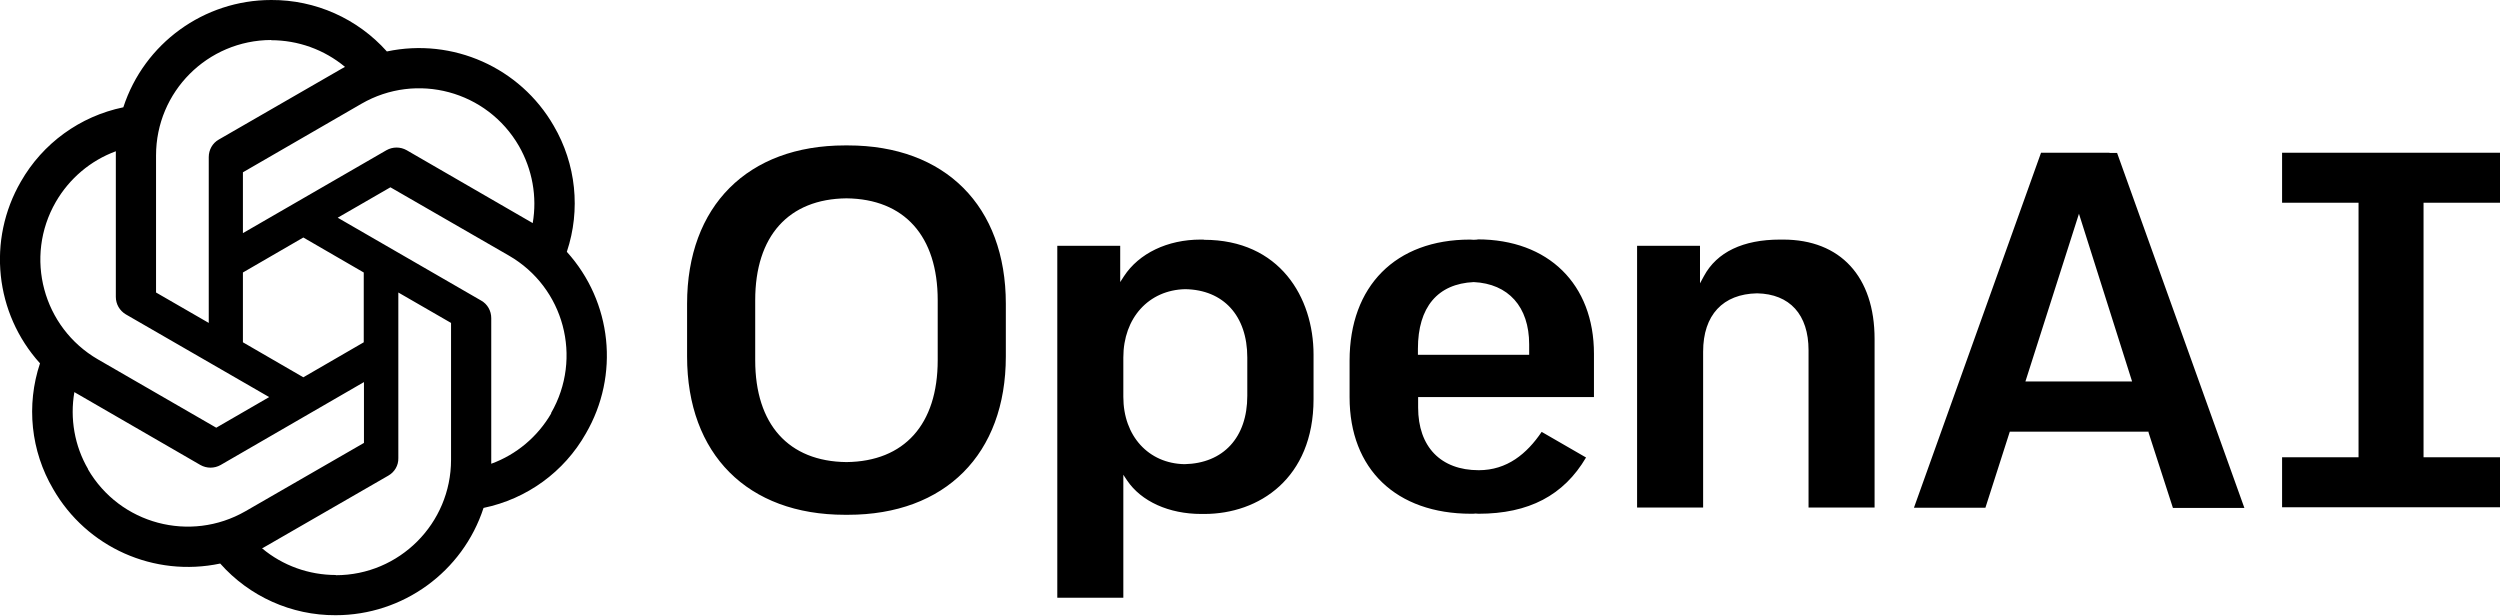
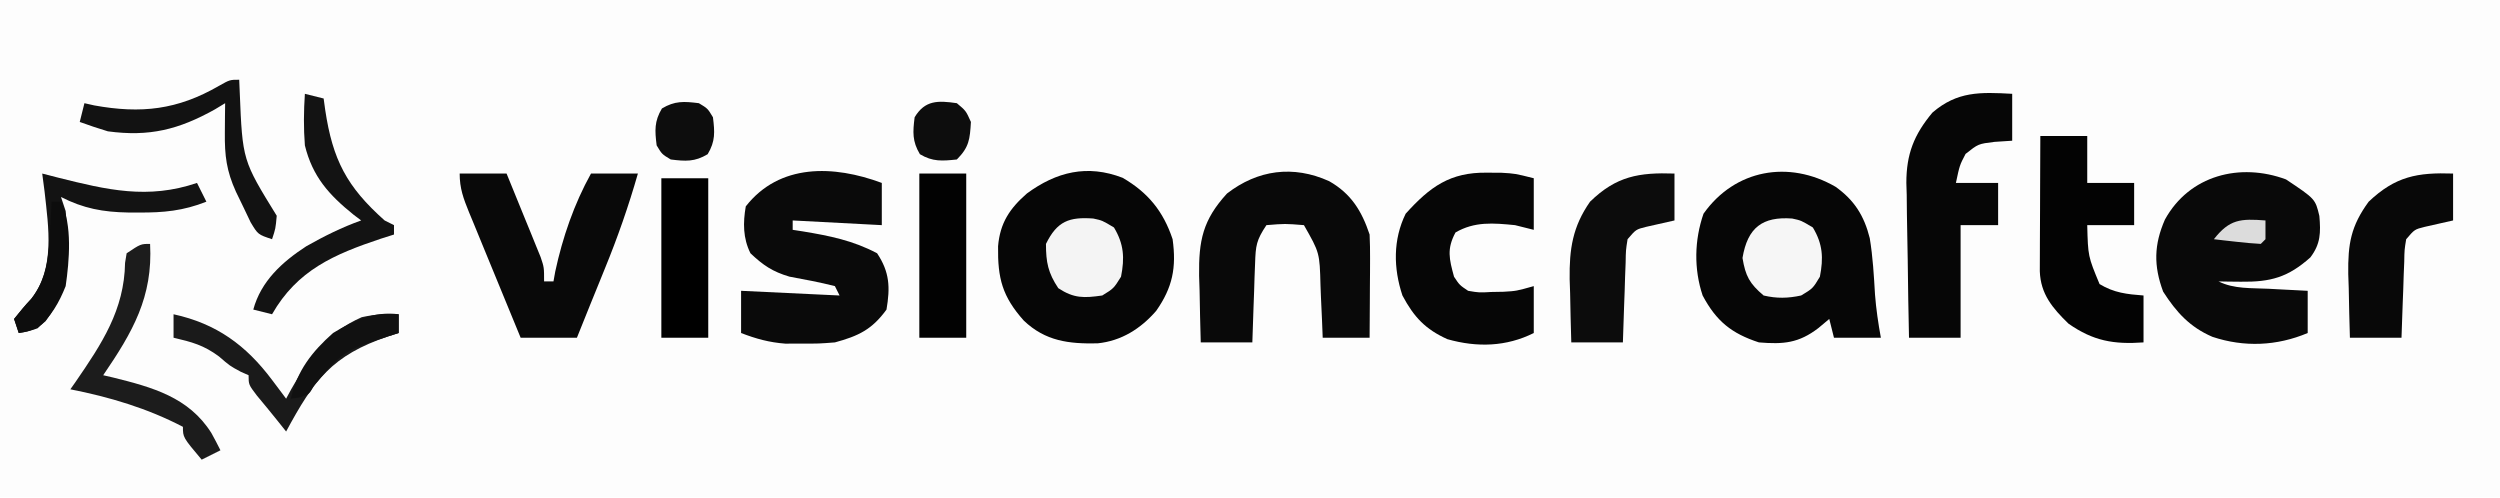
- <svg xmlns="http://www.w3.org/2000/svg" id="openai-horizontal" viewBox="0 0 120 29.53">
-   <path d="M40.7,6.98s-.05,0-.07,0c-.02,0-.05,0-.07,0-4.67,0-7.58,2.91-7.58,7.6v2.53c0,4.69,2.9,7.6,7.58,7.6,.02,0,.05,0,.07,0,.02,0,.05,0,.07,0,4.67,0,7.58-2.91,7.58-7.6v-2.53c0-4.69-2.91-7.6-7.58-7.6Zm4.31,10.31c0,3.08-1.6,4.86-4.38,4.89-2.78-.03-4.38-1.81-4.38-4.89v-2.88c0-3.08,1.6-4.86,4.38-4.89,2.78,.03,4.38,1.81,4.38,4.89v2.88Zm40.57-5.79s-.06,0-.09,0c-.02,0-.03,0-.05,0-1.77,0-3.03,.6-3.65,1.75l-.19,.35v-1.8h-3.02v12.56h3.17v-7.48c0-1.76,.95-2.77,2.59-2.8,1.57,.03,2.47,1.02,2.47,2.73v7.55h3.17v-8.09c0-2.99-1.64-4.77-4.39-4.77Zm34.42-1.77v-2.4h-10.46v2.4h3.67v12.22h-3.67v2.4h10.46v-2.4h-3.67V9.73h3.67Zm-18.75-2.4h0s-3.28,0-3.28,0l-6.1,17.04h3.43l1.17-3.65h6.66v.04s1.17,3.62,1.17,3.62h3.43l-6.11-17.04h-.36Zm-4.03,10.98l2.57-8.05,2.55,8.05h-5.12Zm-39.45-6.81s-.05,0-.07,0c-.03,0-.05,0-.07,0-1.59,0-2.96,.66-3.68,1.76l-.18,.28v-1.74h-3.02V28.69h3.17v-5.9l.18,.27c.68,1.01,2.01,1.61,3.56,1.61,.03,0,.05,0,.08,0,.02,0,.04,0,.07,0,2.61,0,5.24-1.7,5.24-5.51v-2.14c0-2.74-1.62-5.51-5.26-5.51Zm2.1,7.5c0,2-1.15,3.24-3.01,3.28-1.73-.03-2.94-1.35-2.94-3.23v-1.89c0-1.9,1.22-3.24,2.97-3.28,1.84,.03,2.98,1.28,2.98,3.28v1.84Zm11.05-7.5h0c-.06,0-.12,.01-.18,.01-.06,0-.12-.01-.18-.01h0c-3.57,0-5.78,2.23-5.78,5.81v1.76c0,3.45,2.24,5.59,5.83,5.59,.08,0,.15,0,.22-.01,.05,0,.09,.01,.14,.01,2.41,0,4.09-.88,5.16-2.7l-2.13-1.23c-.71,1.05-1.66,1.84-3.02,1.84-1.82,0-2.91-1.12-2.91-3.01v-.5h8.44v-2.08c0-3.34-2.19-5.49-5.59-5.49Zm-2.86,5.54v-.3c0-2,.95-3.12,2.68-3.2,1.66,.08,2.66,1.18,2.66,2.99v.5s-5.34,0-5.34,0Z" />
-   <path d="M27.21,12.08c.67-2.01,.44-4.21-.63-6.04-1.61-2.8-4.85-4.24-8.01-3.57C17.16,.89,15.14-.01,13.02,0c-3.23,0-6.1,2.08-7.1,5.15-2.08,.43-3.87,1.73-4.92,3.57-1.62,2.8-1.25,6.32,.92,8.72-.67,2.01-.44,4.21,.63,6.03,1.61,2.81,4.85,4.25,8.02,3.58,1.4,1.58,3.42,2.49,5.54,2.48,3.23,0,6.1-2.08,7.1-5.15,2.08-.43,3.87-1.73,4.91-3.57,1.63-2.8,1.26-6.32-.91-8.72Zm-2.3-5.07c.64,1.12,.88,2.43,.66,3.7-.04-.03-.12-.07-.17-.1l-5.88-3.4c-.3-.17-.67-.17-.97,0l-6.89,3.98v-2.92l5.69-3.29c2.65-1.53,6.03-.62,7.56,2.03Zm-13.25,6.07l2.9-1.68,2.9,1.68v3.35l-2.9,1.68-2.9-1.68v-3.35ZM13.01,1.93c1.3,0,2.55,.45,3.55,1.28-.04,.02-.12,.07-.18,.1l-5.88,3.39c-.3,.17-.48,.49-.48,.84v7.96l-2.53-1.46V7.46c0-3.06,2.47-5.53,5.53-5.54ZM2.68,9.69h0c.65-1.12,1.66-1.98,2.88-2.43v6.99c0,.35,.18,.66,.48,.84l6.88,3.97-2.54,1.47-5.68-3.28c-2.64-1.53-3.55-4.91-2.02-7.56Zm1.55,12.83h0c-.65-1.11-.88-2.43-.66-3.7,.04,.03,.12,.07,.17,.1l5.88,3.4c.3,.17,.67,.17,.97,0l6.88-3.98v2.92l-5.69,3.28c-2.65,1.52-6.03,.62-7.56-2.02Zm11.89,5.08c-1.29,0-2.55-.45-3.54-1.28,.04-.02,.13-.07,.18-.1l5.88-3.39c.3-.17,.49-.49,.48-.84v-7.95l2.53,1.46v6.57c0,3.06-2.48,5.54-5.53,5.54Zm10.34-7.76c-.65,1.12-1.67,1.98-2.88,2.42v-6.99c0-.35-.18-.67-.48-.84h0l-6.89-3.98,2.53-1.46,5.69,3.28c2.65,1.53,3.55,4.91,2.02,7.56Z" />
+ <svg xmlns="http://www.w3.org/2000/svg" version="1.1" width="533" height="106">
+   <path d="M0 0 C175.89 0 351.78 0 533 0 C533 34.98 533 69.96 533 106 C357.11 106 181.22 106 0 106 C0 71.02 0 36.04 0 0 Z " fill="#FDFDFD" transform="translate(0,0)" />
+   <path d="M0 0 C4.029 2.854 6.124 6.198 7.32 10.973 C7.979 14.96 8.204 18.98 8.441 23.012 C8.682 26.121 9.129 29.128 9.688 32.195 C6.388 32.195 3.087 32.195 -0.312 32.195 C-0.642 30.875 -0.973 29.555 -1.312 28.195 C-2.076 28.835 -2.839 29.474 -3.625 30.133 C-7.842 33.369 -11.091 33.623 -16.312 33.195 C-22.129 31.296 -25.39 28.689 -28.312 23.195 C-30.203 17.524 -30.07 11.387 -28.125 5.758 C-21.426 -3.713 -9.92 -5.72 0 0 Z " fill="#060606" transform="translate(391.3125,39.80469)" />
+   <path d="M0 0 C5.394 3.147 8.651 7.108 10.645 13.09 C11.478 19.129 10.654 23.359 7.145 28.363 C3.822 32.188 -0.283 34.78 -5.371 35.293 C-11.437 35.42 -16.475 34.84 -21.086 30.438 C-25.666 25.292 -26.666 21.439 -26.566 14.59 C-26.147 9.615 -24.078 6.536 -20.418 3.34 C-14.15 -1.265 -7.561 -2.922 0 0 Z " fill="#060606" transform="translate(239.3555,37.91016)" />
+   <path d="M0 0 C6.247 4.165 6.247 4.165 7.113 7.797 C7.416 11.338 7.392 13.743 5.191 16.633 C0.417 20.884 -3.278 21.896 -9.625 21.812 C-10.517 21.803 -11.409 21.794 -12.328 21.785 C-13.004 21.774 -13.679 21.762 -14.375 21.75 C-11.075 23.4 -7.384 23.133 -3.75 23.312 C-2.948 23.356 -2.146 23.399 -1.32 23.443 C0.661 23.55 2.643 23.65 4.625 23.75 C4.625 26.72 4.625 29.69 4.625 32.75 C-1.959 35.522 -8.901 35.82 -15.688 33.562 C-20.524 31.476 -23.355 28.333 -26.188 23.938 C-28.252 18.397 -28.147 13.905 -25.812 8.562 C-20.601 -0.893 -9.817 -3.636 0 0 Z " fill="#090909" transform="translate(487.375,38.25)" />
+   <path d="M0 0 C0 2.97 0 5.94 0 9 C-6.27 8.67 -12.54 8.34 -19 8 C-19 8.66 -19 9.32 -19 10 C-18.287 10.11 -17.574 10.219 -16.84 10.332 C-11.147 11.274 -6.114 12.28 -1 15 C1.68 19.02 1.805 22.276 1 27 C-2.091 31.273 -5.011 32.642 -10 34 C-13.438 34.266 -13.438 34.266 -17 34.25 C-18.763 34.258 -18.763 34.258 -20.562 34.266 C-24.019 33.999 -26.775 33.239 -30 32 C-30 29.03 -30 26.06 -30 23 C-23.07 23.33 -16.14 23.66 -9 24 C-9.33 23.34 -9.66 22.68 -10 22 C-13.212 21.174 -16.445 20.588 -19.703 19.977 C-23.305 18.91 -25.287 17.564 -28 15 C-29.611 11.779 -29.602 8.483 -29 5 C-21.818 -4.177 -10.284 -3.827 0 0 Z " fill="#0A0A0A" transform="translate(188,39)" />
+   <path d="M0 0 C4.667 2.65 6.945 6.336 8.625 11.375 C8.707 13.075 8.732 14.778 8.723 16.48 C8.719 17.463 8.716 18.446 8.713 19.459 C8.7 20.995 8.7 20.995 8.688 22.562 C8.683 23.598 8.678 24.634 8.674 25.701 C8.662 28.259 8.644 30.817 8.625 33.375 C5.325 33.375 2.025 33.375 -1.375 33.375 C-1.424 32.134 -1.473 30.892 -1.523 29.613 C-1.598 27.971 -1.674 26.329 -1.75 24.688 C-1.781 23.871 -1.812 23.054 -1.844 22.213 C-2.028 15.251 -2.028 15.251 -5.375 9.375 C-9.406 9.05 -9.406 9.05 -13.375 9.375 C-15.532 12.611 -15.659 13.719 -15.789 17.48 C-15.847 18.955 -15.847 18.955 -15.906 20.459 C-15.937 21.483 -15.968 22.507 -16 23.562 C-16.058 25.116 -16.058 25.116 -16.117 26.701 C-16.211 29.259 -16.294 31.817 -16.375 34.375 C-20.005 34.375 -23.635 34.375 -27.375 34.375 C-27.483 30.687 -27.563 27.002 -27.625 23.312 C-27.659 22.274 -27.692 21.236 -27.727 20.166 C-27.822 12.675 -26.952 8.276 -21.777 2.633 C-15.24 -2.423 -7.669 -3.468 0 0 Z " fill="#090909" transform="translate(283.375,38.625)" />
+   <path d="M0 0 C0 3.3 0 6.6 0 10 C-1.887 10.124 -1.887 10.124 -3.812 10.25 C-7.238 10.675 -7.238 10.675 -9.938 12.812 C-11.202 15.225 -11.202 15.225 -12 19 C-9.03 19 -6.06 19 -3 19 C-3 21.97 -3 24.94 -3 28 C-5.64 28 -8.28 28 -11 28 C-11 35.92 -11 43.84 -11 52 C-14.63 52 -18.26 52 -22 52 C-22.124 46.45 -22.215 40.901 -22.275 35.35 C-22.3 33.464 -22.334 31.579 -22.377 29.693 C-22.438 26.972 -22.466 24.253 -22.488 21.531 C-22.514 20.698 -22.54 19.864 -22.566 19.005 C-22.569 12.868 -20.953 8.725 -17 4 C-11.691 -0.558 -6.815 -0.373 0 0 Z " fill="#060606" transform="translate(429,20)" />
+   <path d="M0 0 C3.3 0 6.6 0 10 0 C11.34 3.268 12.672 6.539 14 9.812 C14.382 10.741 14.763 11.67 15.156 12.627 C15.517 13.52 15.878 14.412 16.25 15.332 C16.585 16.154 16.92 16.976 17.266 17.823 C18 20 18 20 18 23 C18.66 23 19.32 23 20 23 C20.126 22.297 20.253 21.595 20.383 20.871 C21.938 13.637 24.403 6.475 28 0 C31.3 0 34.6 0 38 0 C36.01 6.956 33.68 13.621 30.938 20.312 C30.411 21.613 30.411 21.613 29.873 22.939 C29.222 24.546 28.569 26.151 27.914 27.755 C26.932 30.166 25.967 32.583 25 35 C21.04 35 17.08 35 13 35 C11.142 30.5 9.291 25.998 7.446 21.493 C6.817 19.961 6.187 18.429 5.554 16.898 C4.646 14.698 3.744 12.496 2.844 10.293 C2.559 9.608 2.275 8.924 1.982 8.219 C0.802 5.314 0 3.168 0 0 Z " fill="#090909" transform="translate(98,37)" />
+   <path d="M0 0 C1.547 0.01 1.547 0.01 3.125 0.02 C6 0.188 6 0.188 10 1.188 C10 4.817 10 8.447 10 12.188 C8.68 11.857 7.36 11.527 6 11.188 C1.376 10.736 -2.598 10.372 -6.688 12.75 C-8.58 16.264 -8.032 18.402 -7 22.188 C-5.817 23.97 -5.817 23.97 -4 25.188 C-1.625 25.588 -1.625 25.588 0.938 25.438 C1.792 25.422 2.647 25.407 3.527 25.391 C6.284 25.232 6.284 25.232 10 24.188 C10 27.488 10 30.788 10 34.188 C4.148 37.114 -2.087 37.298 -8.422 35.5 C-13.106 33.387 -15.551 30.792 -18 26.188 C-19.938 20.374 -20.021 14.266 -17.312 8.75 C-12.115 2.991 -7.83 -0.108 0 0 Z " fill="#060606" transform="translate(317,36.8125)" />
+   <path d="M0 0 C3.3 0 6.6 0 10 0 C10 3.3 10 6.6 10 10 C13.3 10 16.6 10 20 10 C20 12.97 20 15.94 20 19 C16.7 19 13.4 19 10 19 C10.164 25.63 10.164 25.63 12.625 31.562 C15.714 33.432 18.432 33.726 22 34 C22 37.3 22 40.6 22 44 C15.653 44.453 11.273 43.696 6 40 C2.581 36.682 0.061 33.699 -0.114 28.835 C-0.113 27.492 -0.108 26.148 -0.098 24.805 C-0.096 24.097 -0.095 23.39 -0.093 22.661 C-0.088 20.399 -0.075 18.137 -0.062 15.875 C-0.057 14.342 -0.053 12.81 -0.049 11.277 C-0.038 7.518 -0.021 3.759 0 0 Z " fill="#030303" transform="translate(435,29)" />
+   <path d="M0 0 C0 3.3 0 6.6 0 10 C-3.027 10.684 -3.027 10.684 -6.055 11.367 C-8.207 11.905 -8.207 11.905 -10 14 C-10.371 16.325 -10.371 16.325 -10.414 19.008 C-10.472 20.487 -10.472 20.487 -10.531 21.996 C-10.578 23.545 -10.578 23.545 -10.625 25.125 C-10.683 26.685 -10.683 26.685 -10.742 28.277 C-10.837 30.851 -10.919 33.426 -11 36 C-14.63 36 -18.26 36 -22 36 C-22.109 32.499 -22.188 29.002 -22.25 25.5 C-22.284 24.518 -22.317 23.535 -22.352 22.523 C-22.437 16.122 -21.723 11.319 -18 6 C-12.386 0.53 -7.535 -0.255 0 0 Z " fill="#0C0C0C" transform="translate(357,37)" />
+   <path d="M0 0 C0 3.3 0 6.6 0 10 C-3.027 10.684 -3.027 10.684 -6.055 11.367 C-8.207 11.905 -8.207 11.905 -10 14 C-10.37 16.227 -10.37 16.227 -10.414 18.789 C-10.472 20.201 -10.472 20.201 -10.531 21.641 C-10.578 23.118 -10.578 23.118 -10.625 24.625 C-10.683 26.114 -10.683 26.114 -10.742 27.633 C-10.837 30.088 -10.919 32.544 -11 35 C-14.63 35 -18.26 35 -22 35 C-22.108 31.478 -22.188 27.96 -22.25 24.438 C-22.284 23.447 -22.317 22.456 -22.352 21.436 C-22.437 15.01 -21.812 11.227 -18 6 C-12.29 0.583 -7.592 -0.257 0 0 Z " fill="#080808" transform="translate(523,37)" />
+   <path d="M0 0 C3.3 0 6.6 0 10 0 C10 11.55 10 23.1 10 35 C6.7 35 3.4 35 0 35 C0 23.45 0 11.9 0 0 Z " fill="#020202" transform="translate(196,37)" />
+   <path d="M0 0 C3.3 0 6.6 0 10 0 C10 11.22 10 22.44 10 34 C6.7 34 3.4 34 0 34 C0 22.78 0 11.56 0 0 Z " fill="#000000" transform="translate(141,38)" />
+   <path d="M0 0 C0.617 11.319 -3.714 18.786 -10 28 C-8.966 28.238 -8.966 28.238 -7.91 28.48 C0.484 30.565 8.246 32.676 13.062 40.312 C13.731 41.53 14.385 42.755 15 44 C13.68 44.66 12.36 45.32 11 46 C7 41.25 7 41.25 7 39 C-0.58 35.042 -8.64 32.645 -17 31 C-16.625 30.466 -16.25 29.933 -15.863 29.383 C-10.304 21.289 -5.495 14.089 -5.336 4.031 C-5.17 3.026 -5.17 3.026 -5 2 C-2 0 -2 0 0 0 Z " fill="#1C1C1C" transform="translate(32,52)" />
+   <path d="M0 0 C1.32 0.33 2.64 0.66 4 1 C4.11 1.797 4.219 2.593 4.332 3.414 C5.928 14.078 8.931 19.822 17 27 C17.66 27.33 18.32 27.66 19 28 C19 28.66 19 29.32 19 30 C18.082 30.291 17.164 30.583 16.219 30.883 C6.252 34.212 -1.619 37.583 -7 47 C-8.32 46.67 -9.64 46.34 -11 46 C-9.345 39.931 -4.852 35.858 0.285 32.512 C4.071 30.369 7.893 28.457 12 27 C11.203 26.399 11.203 26.399 10.391 25.785 C5.135 21.556 1.629 17.654 0 11 C-0.287 7.303 -0.249 3.697 0 0 Z " fill="#131313" transform="translate(65,20)" />
+   <path d="M0 0 C9.149 1.998 15.457 6.604 21 14 C21.558 14.741 22.116 15.482 22.691 16.246 C23.123 16.825 23.555 17.404 24 18 C24.352 17.348 24.704 16.695 25.066 16.023 C28.976 9.103 32.723 3.882 40.125 0.625 C42.859 0.031 45.213 -0.164 48 0 C48 1.32 48 2.64 48 4 C47.276 4.231 46.551 4.461 45.805 4.699 C33.793 8.751 29.93 14 24 25 C23.08 23.846 23.08 23.846 22.141 22.668 C20.696 20.867 19.232 19.082 17.75 17.312 C16 15 16 15 16 13 C15.443 12.752 14.886 12.505 14.312 12.25 C12 11 12 11 9.688 9 C6.439 6.583 3.913 5.921 0 5 C0 3.35 0 1.7 0 0 Z " fill="#1A1A1A" transform="translate(37,67)" />
+   <path d="M0 0 C0.056 1.325 0.056 1.325 0.113 2.676 C0.705 17.175 0.705 17.175 8 29 C7.75 31.75 7.75 31.75 7 34 C4 33 4 33 2.43 30.383 C1.917 29.308 1.404 28.233 0.875 27.125 C0.357 26.055 -0.161 24.985 -0.695 23.883 C-2.721 19.407 -3.111 16.203 -3.062 11.312 C-3.053 10.133 -3.044 8.954 -3.035 7.738 C-3.024 6.835 -3.012 5.931 -3 5 C-3.715 5.433 -4.431 5.866 -5.168 6.312 C-12.901 10.634 -19.166 12.193 -28 11 C-30.017 10.385 -32.023 9.732 -34 9 C-33.67 7.68 -33.34 6.36 -33 5 C-32.31 5.156 -31.621 5.312 -30.91 5.473 C-20.893 7.288 -13.165 6.416 -4.328 1.312 C-2 0 -2 0 0 0 Z " fill="#121212" transform="translate(51,17)" />
+   <path d="M0 0 C1.684 0.433 1.684 0.433 3.402 0.875 C13.793 3.481 22.536 5.562 33 2 C33.66 3.32 34.32 4.64 35 6 C30.07 7.952 25.844 8.349 20.625 8.312 C19.499 8.311 19.499 8.311 18.35 8.309 C12.99 8.215 8.826 7.464 4 5 C4.33 5.99 4.66 6.98 5 8 C5.781 16.799 6.231 24.139 0.703 31.496 C-1.195 33.173 -2.522 33.618 -5 34 C-5.495 32.515 -5.495 32.515 -6 31 C-4.817 29.53 -3.626 28.061 -2.324 26.695 C2.769 20.175 1.342 11.535 0.5 3.812 C0.335 2.554 0.17 1.296 0 0 Z " fill="#131313" transform="translate(9,37)" />
+   <path d="M0 0 C1.906 0.41 1.906 0.41 4.406 1.91 C6.528 5.446 6.697 8.389 5.906 12.41 C4.406 14.91 4.406 14.91 1.906 16.41 C-0.903 17.015 -3.291 17.071 -6.094 16.41 C-9.094 13.86 -9.949 12.281 -10.594 8.41 C-9.511 1.914 -6.333 -0.461 0 0 Z " fill="#F6F6F6" transform="translate(382.0938,46.58984)" />
+   <path d="M0 0 C1.906 0.41 1.906 0.41 4.406 1.91 C6.525 5.442 6.705 8.393 5.906 12.41 C4.344 14.91 4.344 14.91 1.906 16.41 C-2.008 16.969 -4.132 17.043 -7.469 14.848 C-9.646 11.582 -10.094 9.33 -10.094 5.41 C-7.714 0.547 -5.129 -0.373 0 0 Z " fill="#F4F4F4" transform="translate(233.0938,46.58984)" />
+   <path d="M0 0 C1.875 1.125 1.875 1.125 3 3 C3.394 6.149 3.529 8.119 1.875 10.875 C-0.881 12.529 -2.851 12.394 -6 12 C-7.875 10.875 -7.875 10.875 -9 9 C-9.394 5.851 -9.529 3.881 -7.875 1.125 C-5.119 -0.529 -3.149 -0.394 0 0 Z " fill="#0D0D0D" transform="translate(149,22)" />
+   <path d="M0 0 C1.938 1.625 1.938 1.625 3 4 C2.78 7.673 2.63 9.37 0 12 C-3.103 12.33 -5.158 12.505 -7.875 10.875 C-9.529 8.119 -9.394 6.149 -9 3 C-6.798 -0.669 -4.01 -0.585 0 0 Z " fill="#0D0D0D" transform="translate(204,22)" />
+   <path d="M0 0 C0 1.32 0 2.64 0 4 C-1.087 4.346 -1.087 4.346 -2.195 4.699 C-11.762 7.83 -11.762 7.83 -18.125 15.25 C-19 17 -19 17 -21.125 17.75 C-22.053 17.874 -22.053 17.874 -23 18 C-21.657 12.031 -18.497 7.996 -14 4 C-9.615 1.316 -5.239 -0.676 0 0 Z " fill="#111111" transform="translate(85,67)" />
+   <path d="M0 0 C0.66 0 1.32 0 2 0 C4.46 4.92 3.778 12.609 3 18 C1.577 21.586 -0.096 24.436 -3 27 C-5.203 27.723 -5.203 27.723 -7 28 C-7.33 27.01 -7.66 26.02 -8 25 C-6.817 23.53 -5.626 22.061 -4.324 20.695 C-0.984 16.418 -0.672 11.976 -0.375 6.688 C-0.263 4.806 -0.263 4.806 -0.148 2.887 C-0.099 1.934 -0.05 0.981 0 0 Z " fill="#0D0D0D" transform="translate(11,43)" />
+   <path d="M0 0 C0 1.32 0 2.64 0 4 C-0.33 4.33 -0.66 4.66 -1 5 C-2.691 4.91 -4.38 4.754 -6.062 4.562 C-7.441 4.41 -7.441 4.41 -8.848 4.254 C-9.558 4.17 -10.268 4.086 -11 4 C-7.657 -0.279 -5.291 -0.407 0 0 Z " fill="#DCDCDC" transform="translate(483,47)" />
</svg>
